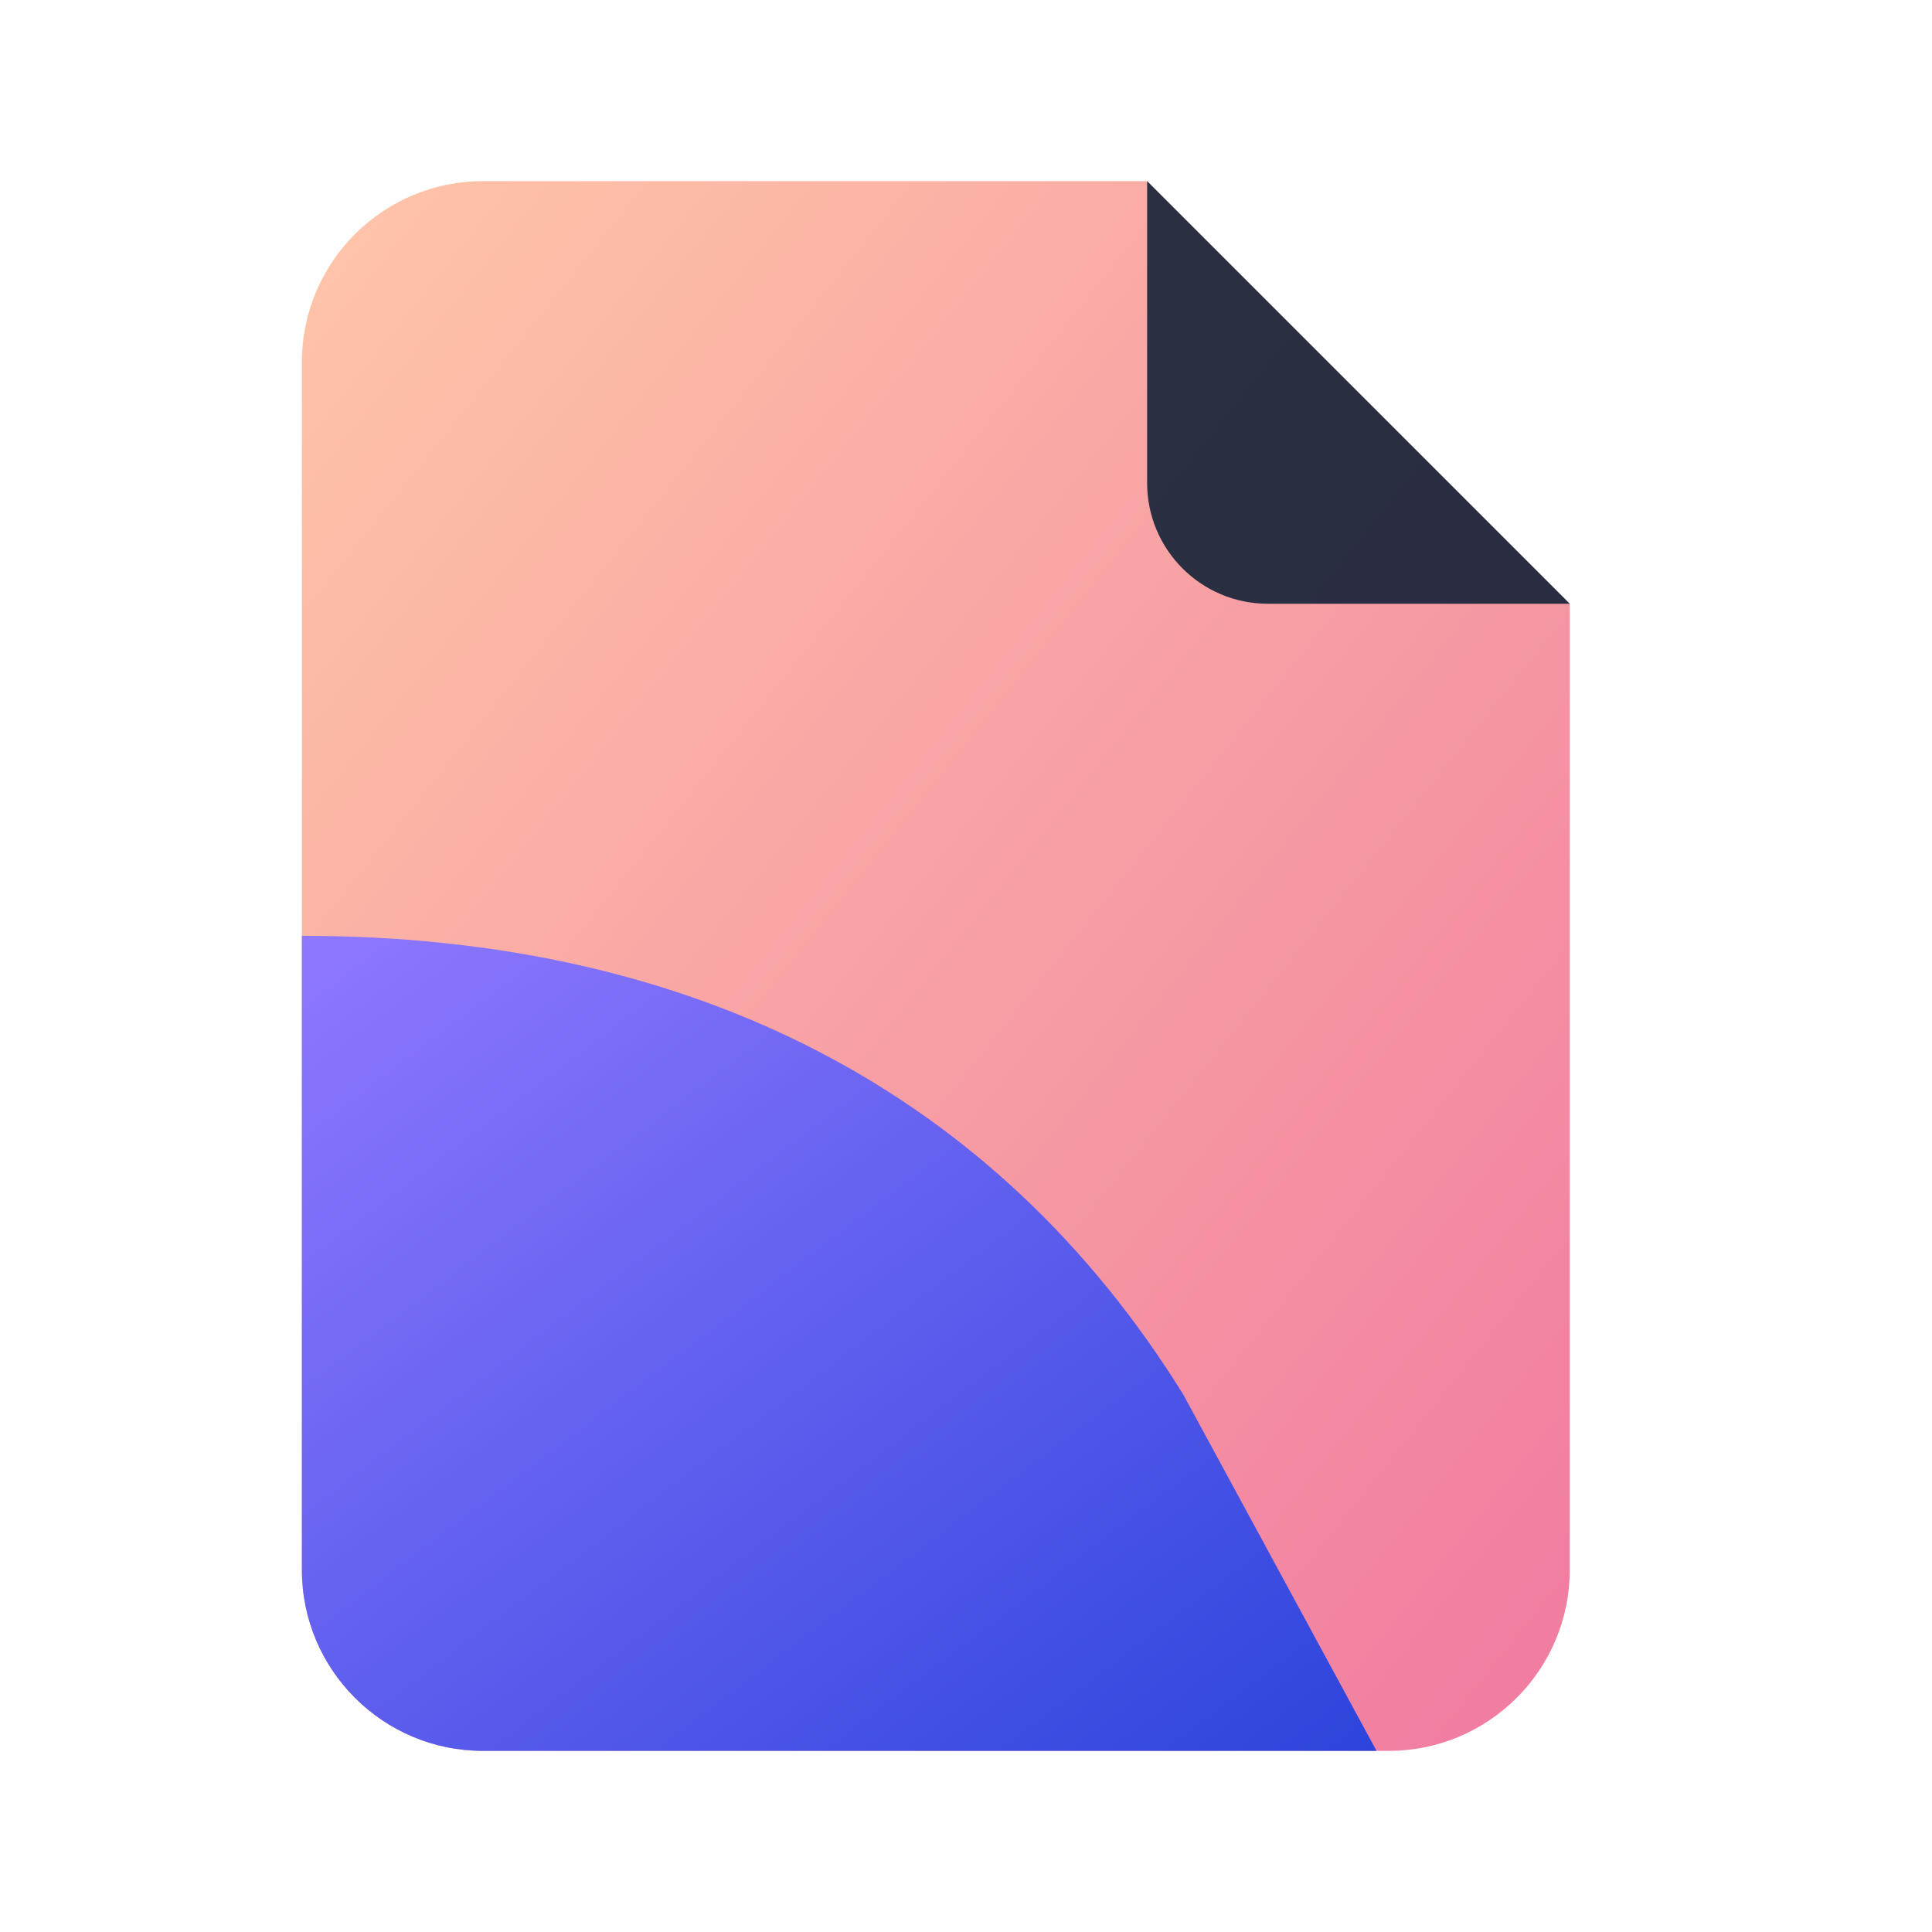
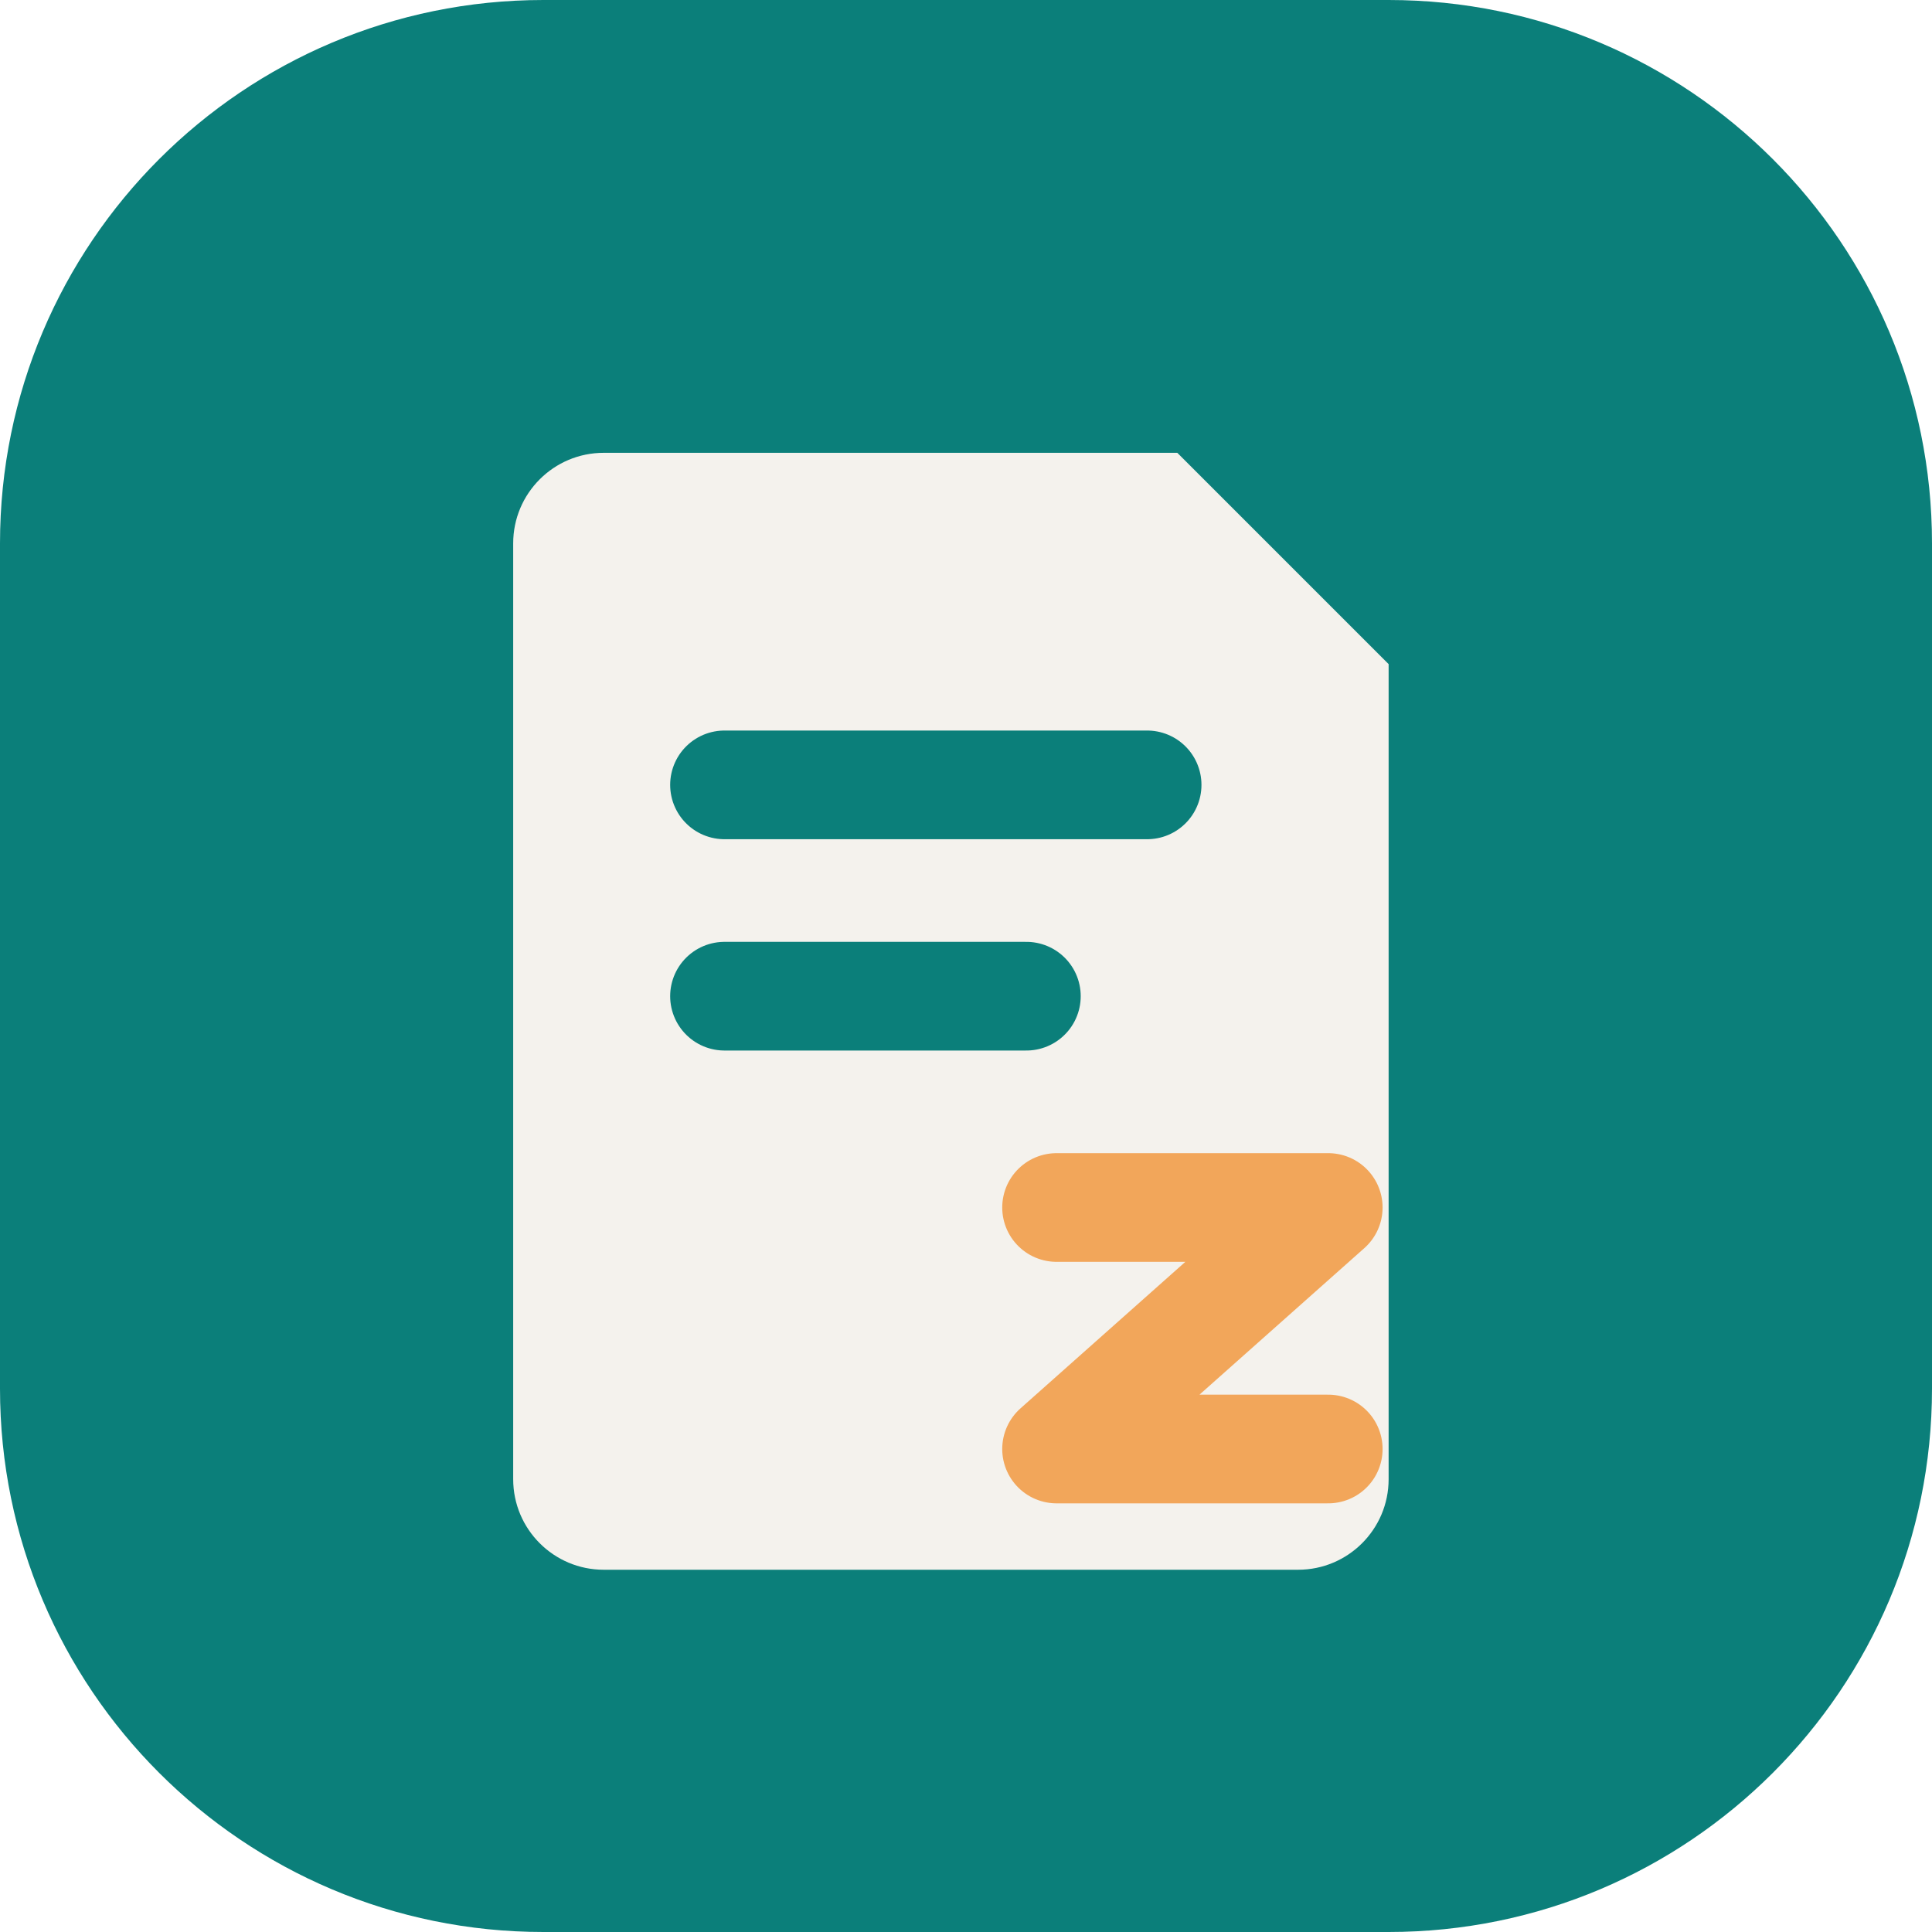
<svg xmlns="http://www.w3.org/2000/svg" width="64" height="64" viewBox="0 0 32 32" fill="none">
-   <defs>
-     <linearGradient id="p" x1="0" y1="0" x2="1" y2="1">
-       <stop offset="0" stop-color="#ffc6a8" />
-       <stop offset="1" stop-color="#f07aa0" />
-     </linearGradient>
-     <linearGradient id="f" x1="0" y1="0" x2="1" y2="1">
-       <stop offset="0" stop-color="#8f78ff" />
-       <stop offset="1" stop-color="#2c44dc" />
-     </linearGradient>
-   </defs>
-   <path d="M8 3h11l7 7v16a3 3 0 0 1-3 3H8a3 3 0 0 1-3-3V6a3 3 0 0 1 3-3z" fill="url(#p)" />
-   <path d="M5 15.5c6.5 0 11.5 2.6 14.6 7.6L22.8 29H8a3 3 0 0 1-3-3z" fill="url(#f)" />
-   <path d="M19 3v5a2 2 0 0 0 2 2h5" fill="#071a31" fill-opacity="0.85" />
+   <rect width="32" height="32" rx="9" fill="#0b7f7a" />
+   <path d="M10 7.5h9.5l3.5 3.5v13.5a1.5 1.5 0 0 1-1.5 1.5h-11.5a1.5 1.5 0 0 1-1.5-1.5v-15.5a1.5 1.5 0 0 1 1.5-1.5z" fill="#f4f2ed" />
+   <path d="M12 13h7M12 16.5h5" stroke="#0b7f7a" stroke-width="1.8" stroke-linecap="round" />
+   <path d="M17.5 20h4.5l-4.5 4h4.5" stroke="#f2a65a" stroke-width="1.8" stroke-linecap="round" stroke-linejoin="round" />
</svg>
